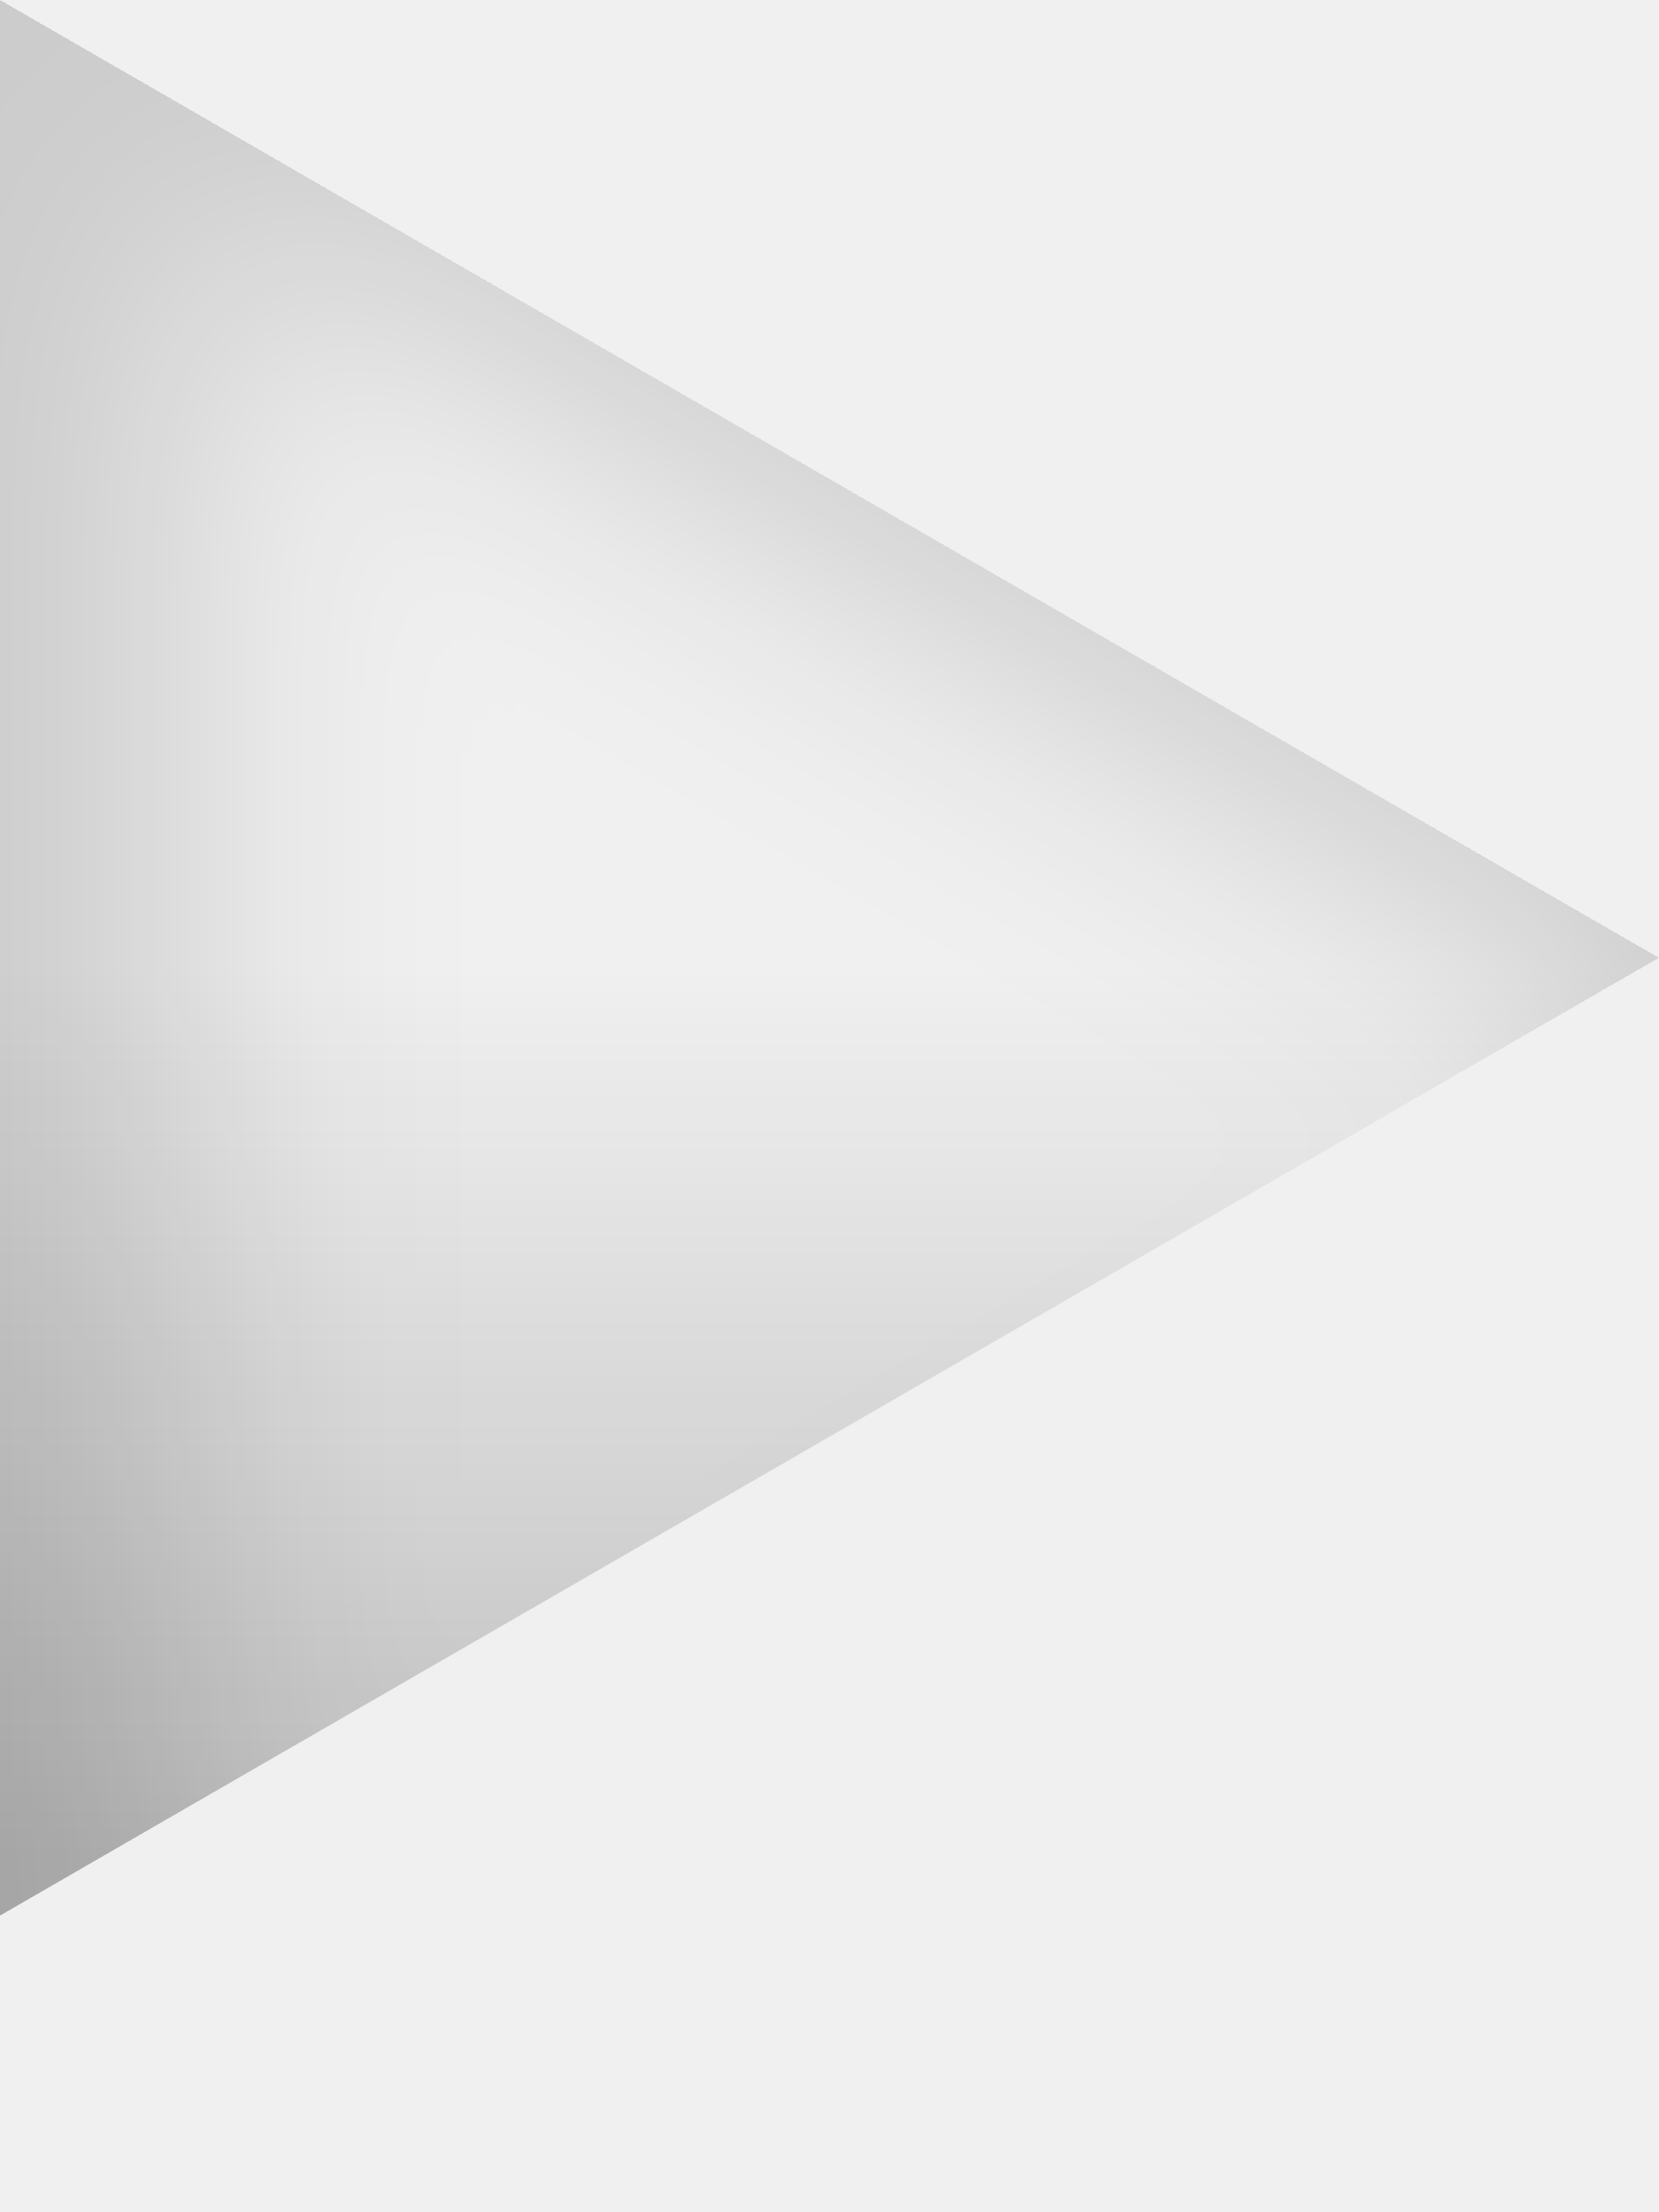
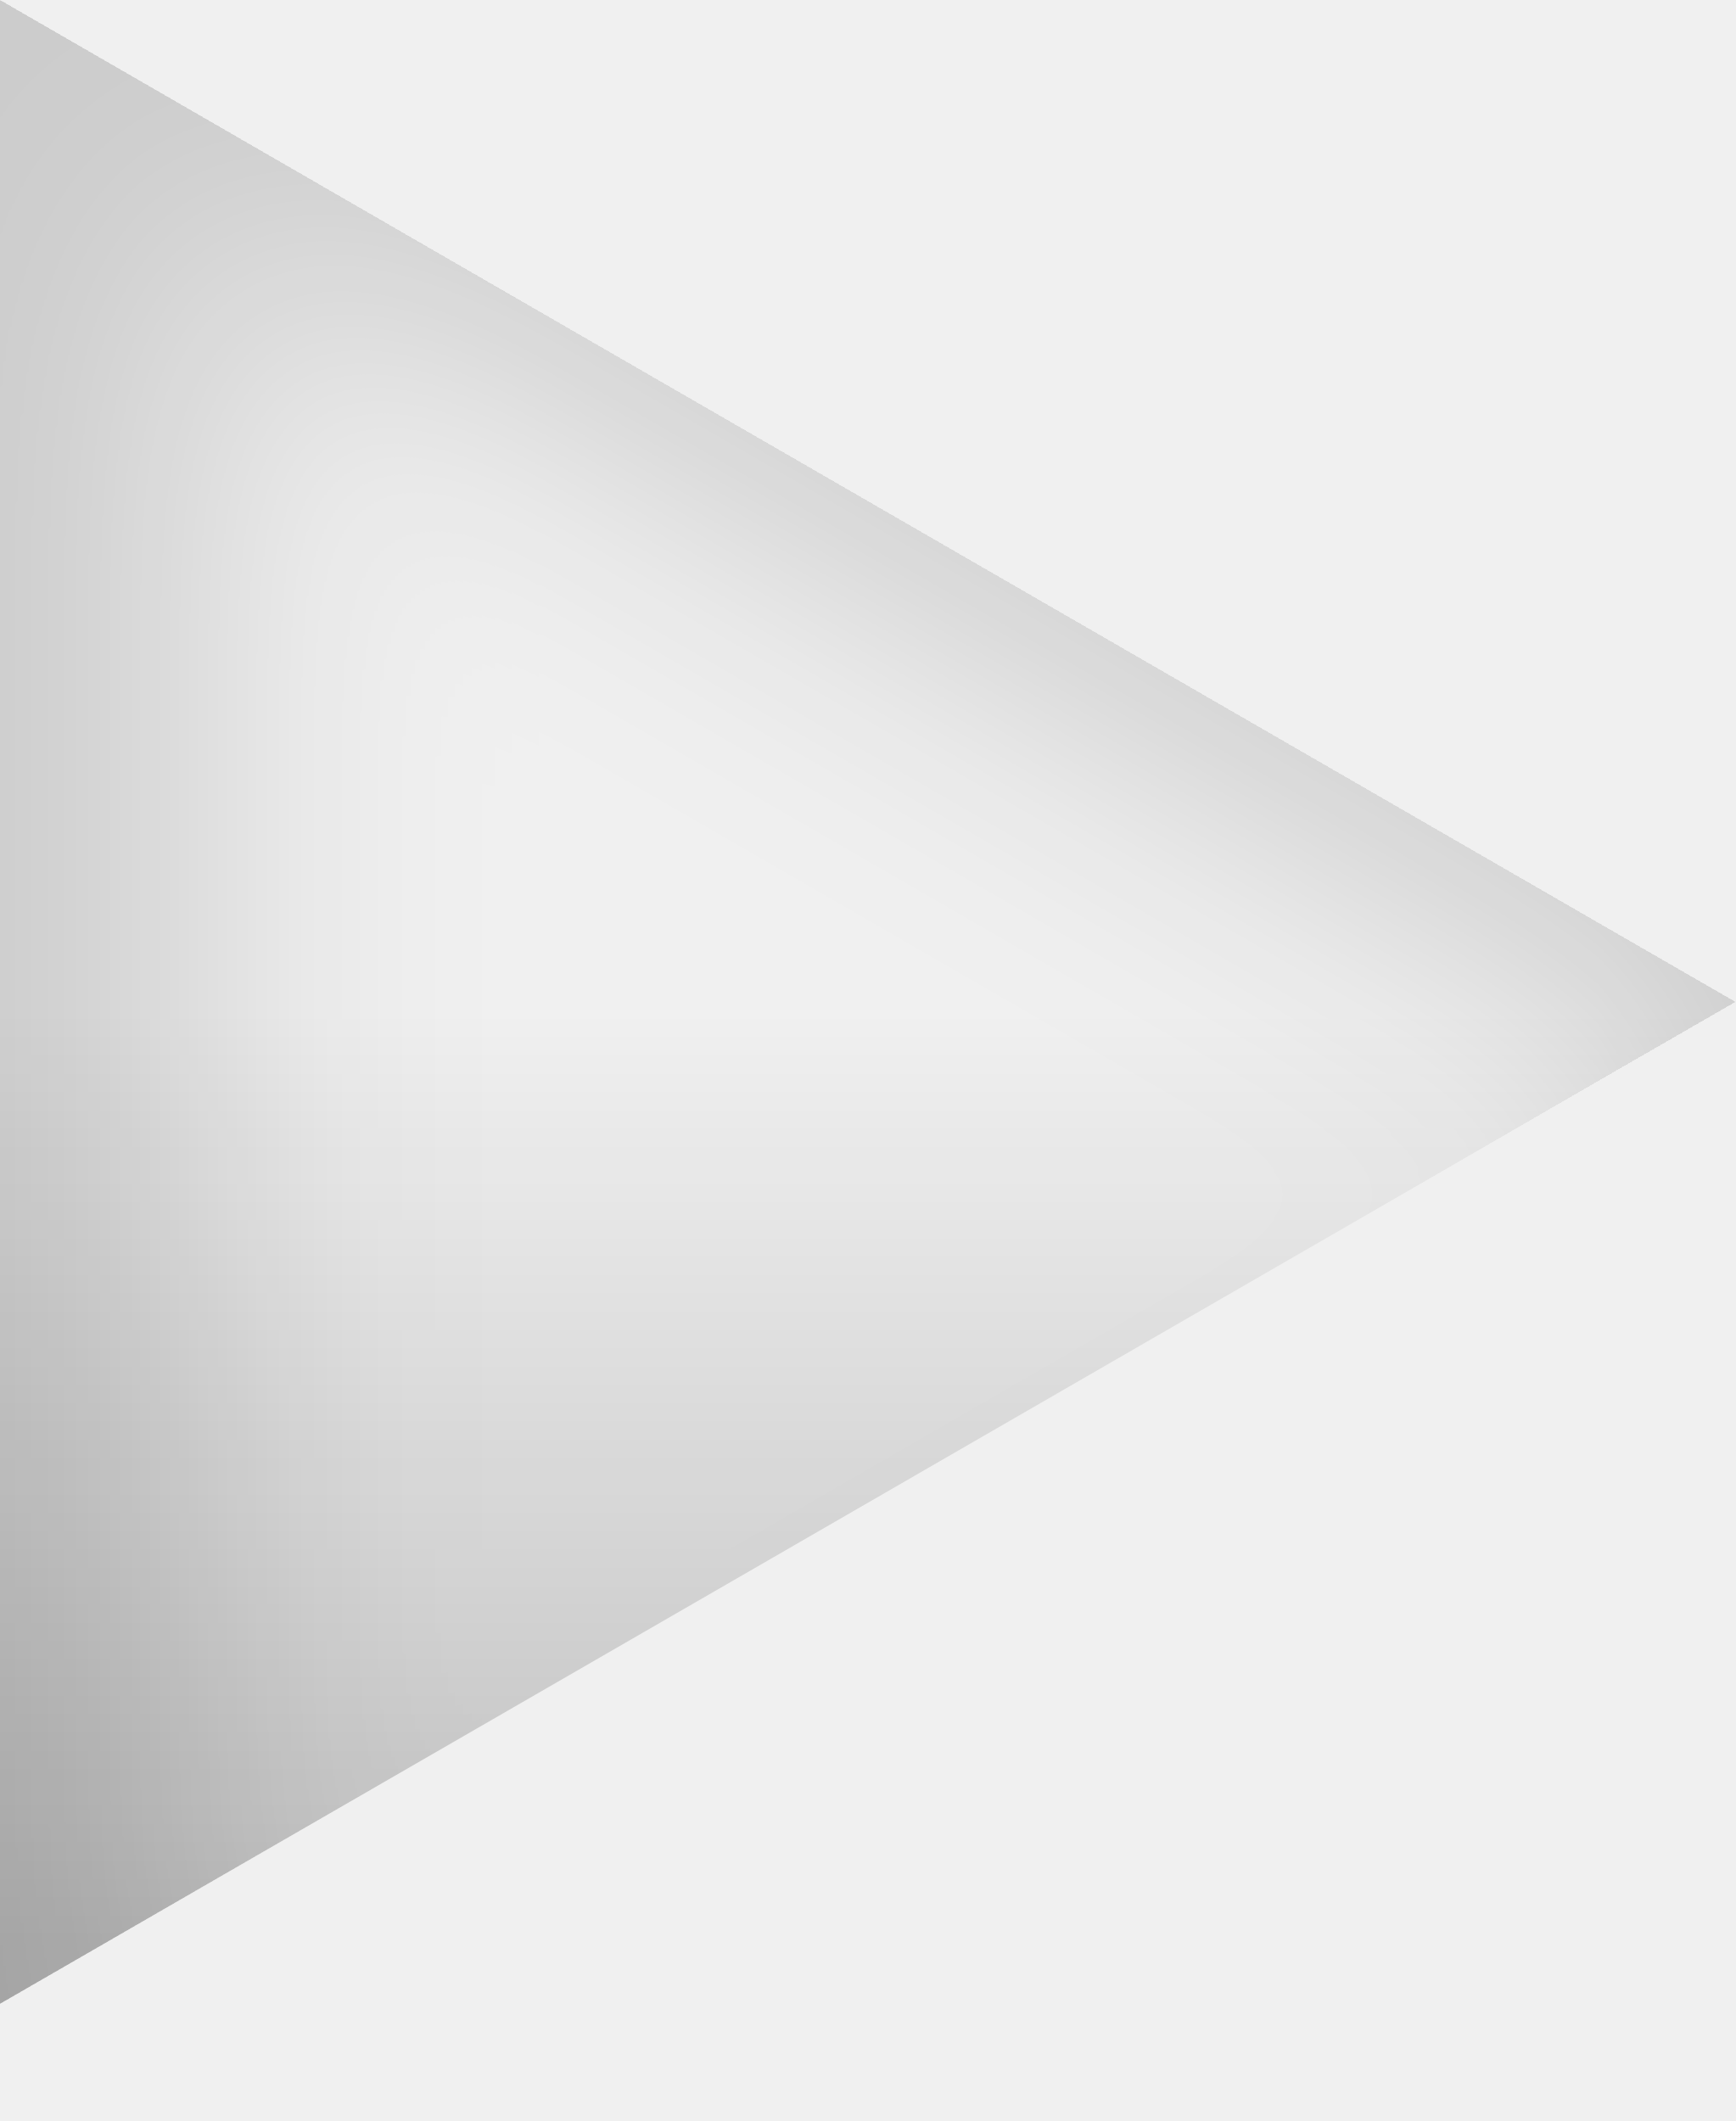
- <svg xmlns="http://www.w3.org/2000/svg" width="9" height="12" viewBox="0 0 9 12" fill="none">
-   <g filter="url(#filter0_d_22_65)">
-     <path d="M9 5.196L0 10.392V0L9 5.196Z" fill="context-fill" />
-   </g>
+ <svg xmlns="http://www.w3.org/2000/svg" width="9" height="11" viewBox="0 0 9 11" fill="none">
+   <path d="M9 5.196L0 10.392V0L9 5.196Z" fill="context-fill" />
  <path d="M9 5.196L0 10.392V0L9 5.196Z" fill="url(#paint0_linear_22_65)" />
-   <g filter="url(#filter1_i_22_65)">
+   <g filter="url(#filter0_i_22_65)">
    <path d="M9 5.196L0 10.392V0L9 5.196Z" fill="white" fill-opacity="0.01" />
  </g>
  <defs>
-     <filter id="filter0_d_22_65" x="0" y="0" width="9" height="11.392" filterUnits="userSpaceOnUse" color-interpolation-filters="sRGB">
-       <feFlood flood-opacity="0" result="BackgroundImageFix" />
-       <feColorMatrix in="SourceAlpha" type="matrix" values="0 0 0 0 0 0 0 0 0 0 0 0 0 0 0 0 0 0 127 0" result="hardAlpha" />
-       <feOffset dy="1" />
-       <feComposite in2="hardAlpha" operator="out" />
-       <feColorMatrix type="matrix" values="0 0 0 0 1 0 0 0 0 1 0 0 0 0 1 0 0 0 0.7 0" />
-       <feBlend mode="normal" in2="BackgroundImageFix" result="effect1_dropShadow_22_65" />
-       <feBlend mode="normal" in="SourceGraphic" in2="effect1_dropShadow_22_65" result="shape" />
-     </filter>
-     <filter id="filter1_i_22_65" x="0" y="0" width="10" height="11.392" filterUnits="userSpaceOnUse" color-interpolation-filters="sRGB">
+     <filter id="filter0_i_22_65" x="0" y="0" width="10" height="11.392" filterUnits="userSpaceOnUse" color-interpolation-filters="sRGB">
      <feFlood flood-opacity="0" result="BackgroundImageFix" />
      <feBlend mode="normal" in="SourceGraphic" in2="BackgroundImageFix" result="shape" />
      <feColorMatrix in="SourceAlpha" type="matrix" values="0 0 0 0 0 0 0 0 0 0 0 0 0 0 0 0 0 0 127 0" result="hardAlpha" />
      <feOffset dx="1" dy="1" />
      <feGaussianBlur stdDeviation="0.75" />
      <feComposite in2="hardAlpha" operator="arithmetic" k2="-1" k3="1" />
      <feColorMatrix type="matrix" values="0 0 0 0 0 0 0 0 0 0 0 0 0 0 0 0 0 0 0.15 0" />
      <feBlend mode="normal" in2="shape" result="effect1_innerShadow_22_65" />
    </filter>
    <linearGradient id="paint0_linear_22_65" x1="4.497" y1="0.403" x2="4.497" y2="10.07" gradientUnits="userSpaceOnUse">
      <stop stop-opacity="0" />
      <stop offset="0.5" stop-opacity="0" />
      <stop offset="1" stop-opacity="0.2" />
    </linearGradient>
  </defs>
</svg>
